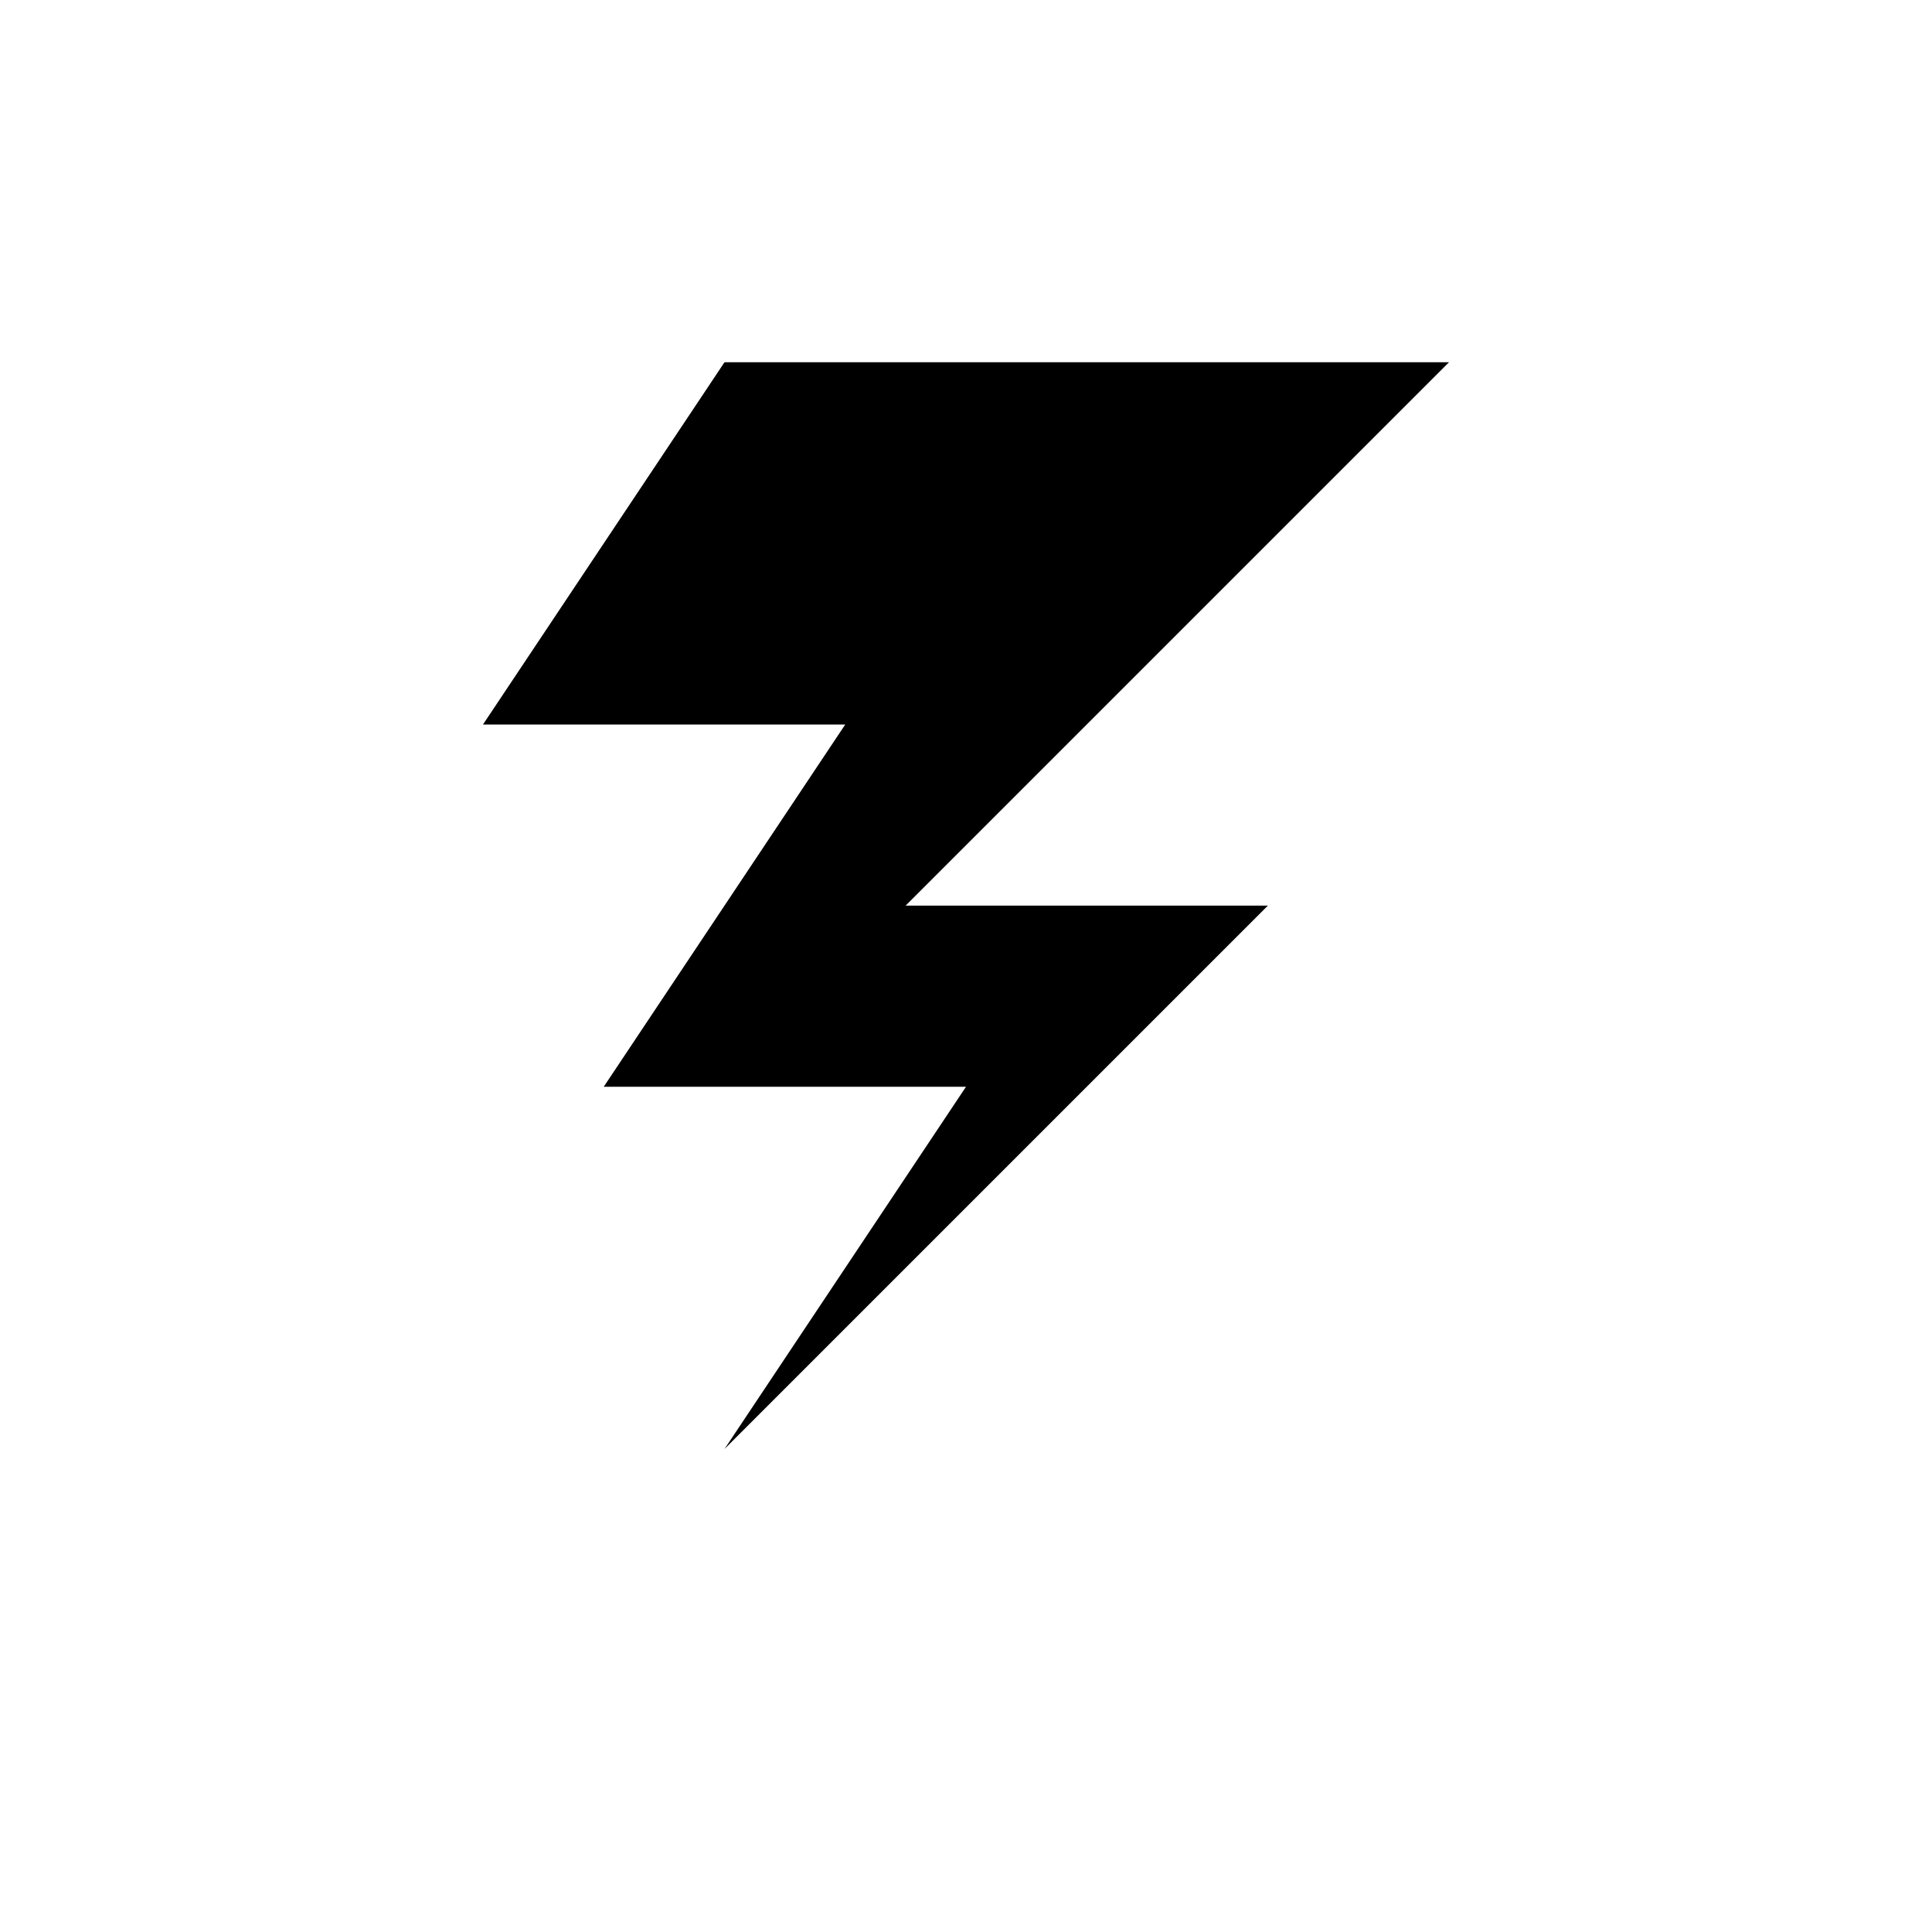
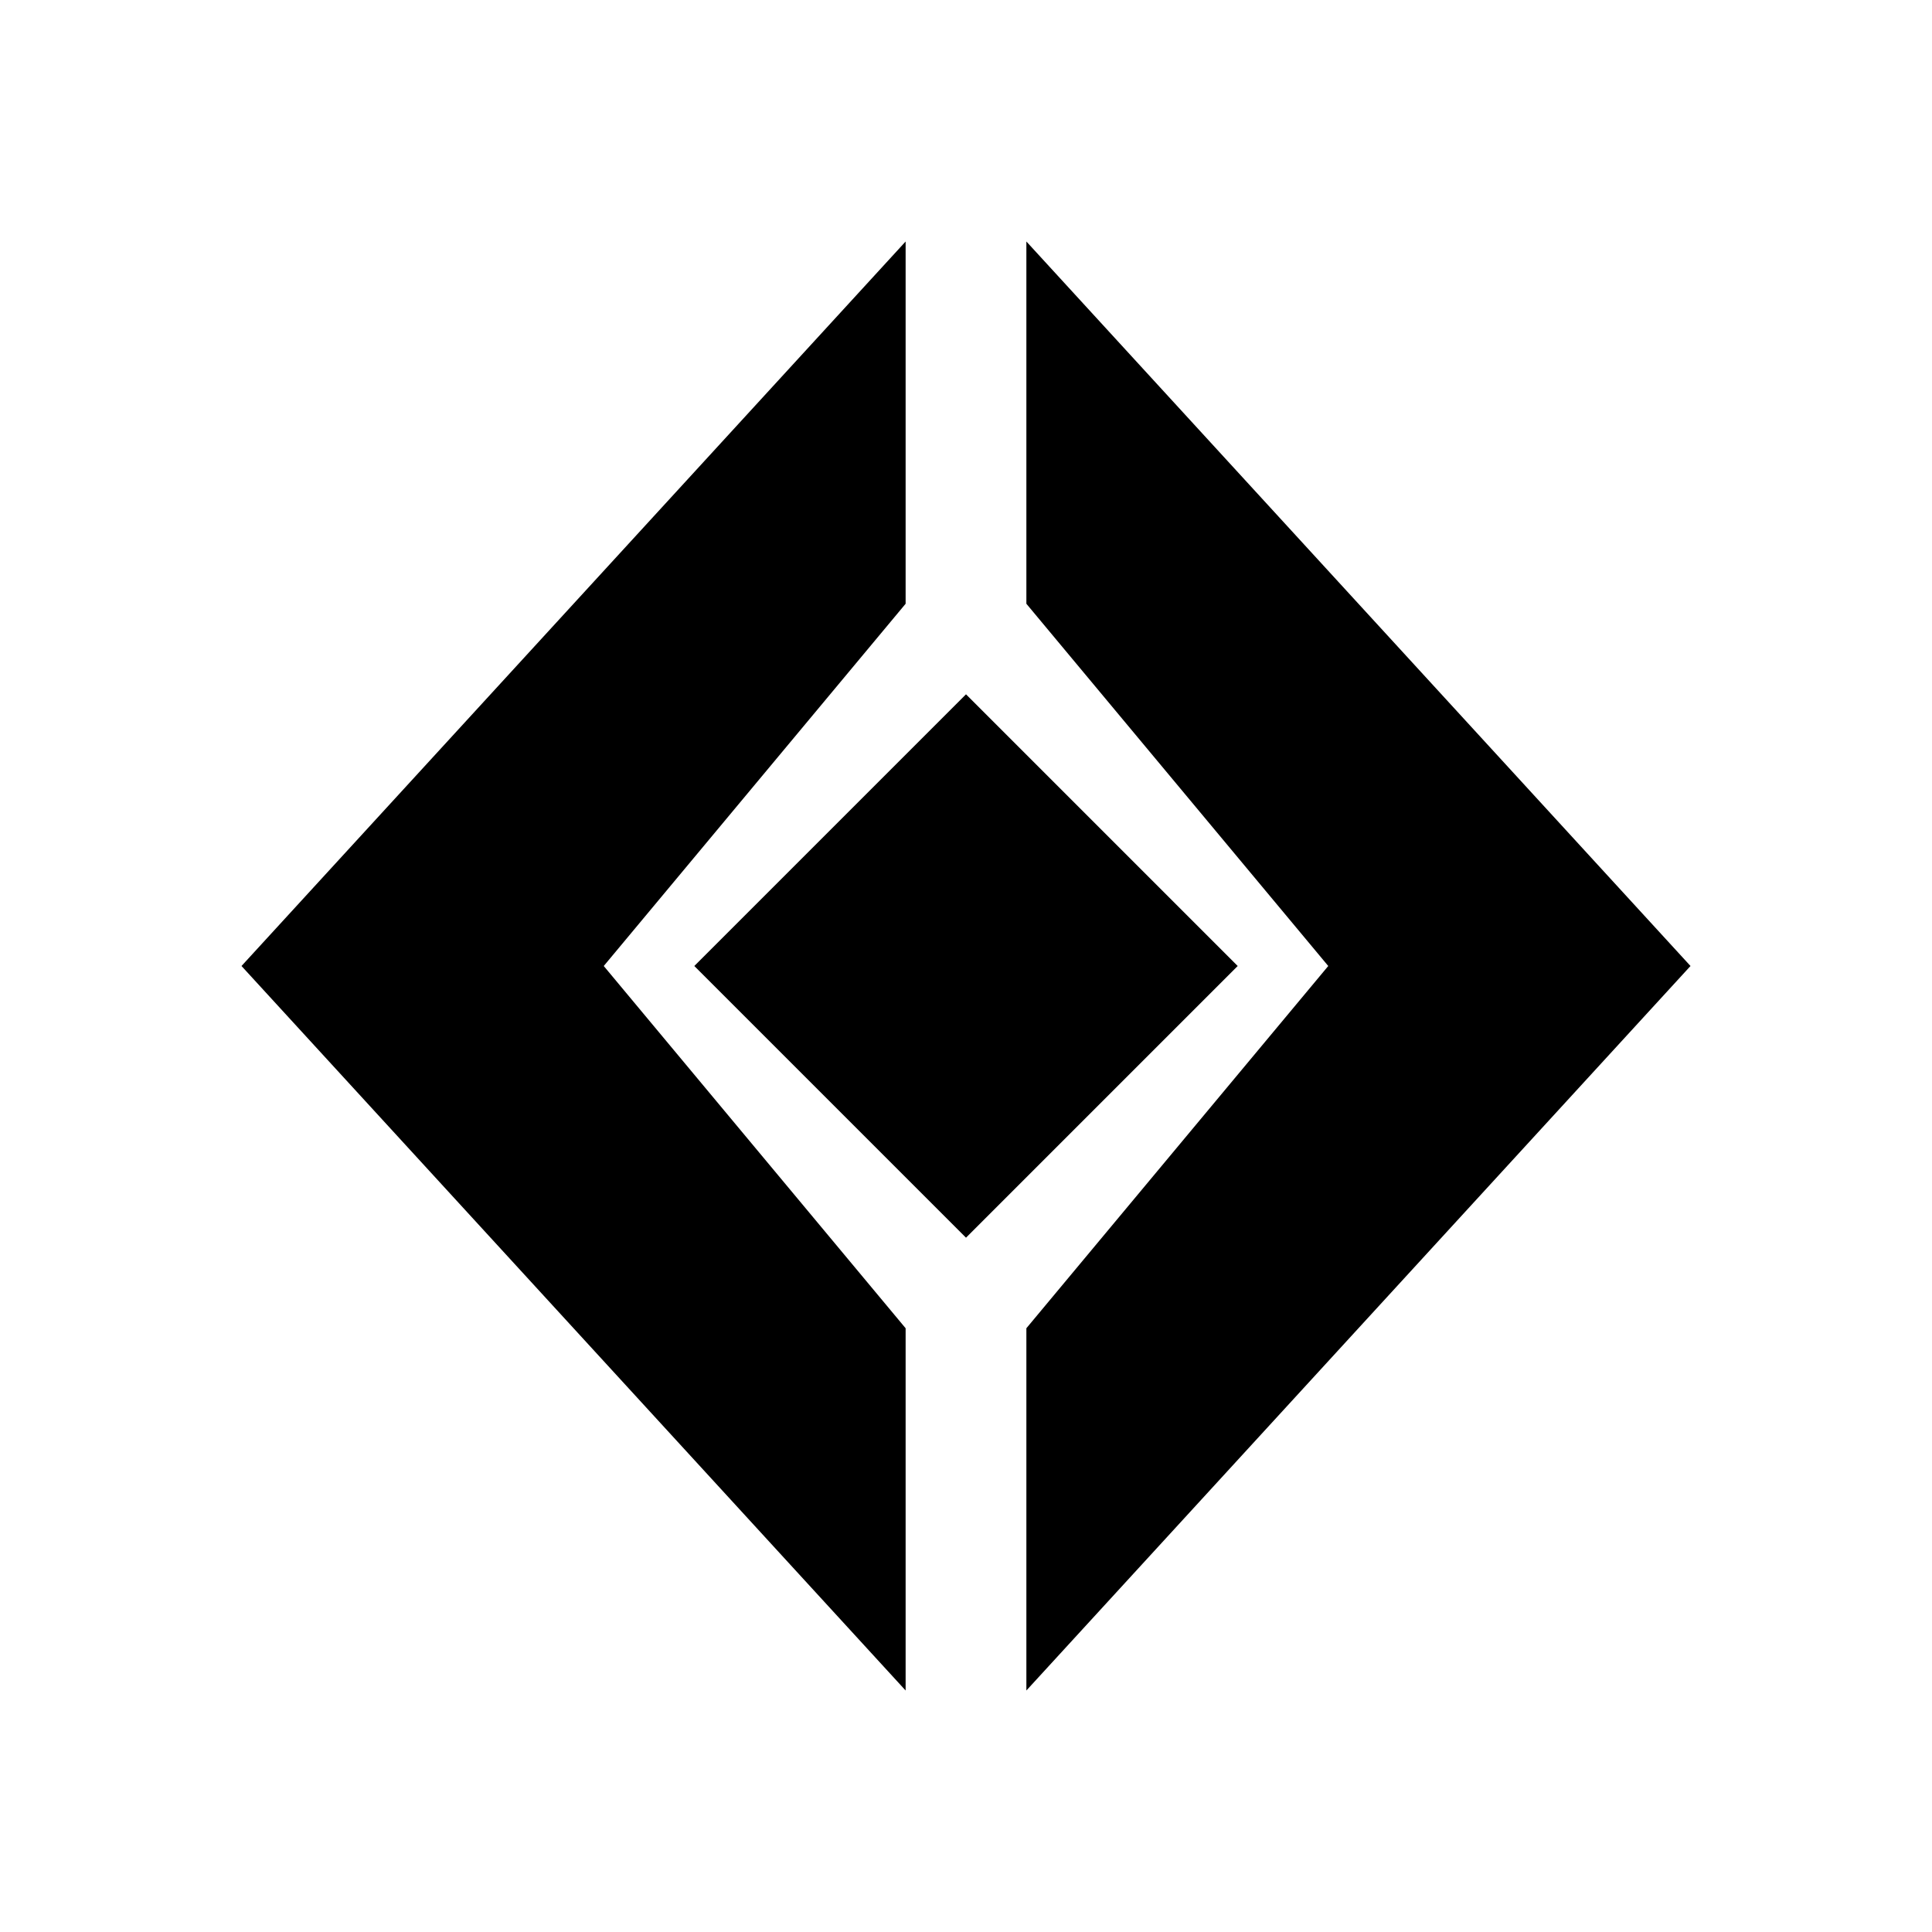
<svg xmlns="http://www.w3.org/2000/svg" viewBox="0 0 32 32" fill="none">
-   <path d="M12 6 H24 L15 15 H21 L12 24 L16 18 H10 L14 12 H8 Z" fill="url(#techforge-logo-grad)" />
+   <path d="M15 4 L4 16 L15 28 V22 L10 16 L15 10 Z" fill="url(#logo-left-wing)" />
+   <path d="M17 4 L28 16 L17 28 V22 L22 16 L17 10 Z" fill="url(#logo-right-wing)" />
+   <path d="M16 11.5 L20.5 16 L16 20.5 L11.5 16 Z" fill="url(#logo-core)" />
  <defs>
-     <linearGradient id="techforge-logo-grad" x1="8" y1="6" x2="24" y2="24" gradientUnits="userSpaceOnUse">
-       <stop stopColor="#A855F7" />
-       <stop offset="1" stopColor="#3B82F6" />
+     <linearGradient id="logo-left-wing" x1="4" y1="4" x2="15" y2="28" gradientUnits="userSpaceOnUse">
+       <stop stopColor="#3B82F6" />
+       <stop offset="1" stopColor="#8B5CF6" />
+     </linearGradient>
+     <linearGradient id="logo-right-wing" x1="28" y1="4" x2="17" y2="28" gradientUnits="userSpaceOnUse">
+       <stop stopColor="#8B5CF6" />
+       <stop offset="1" stopColor="#EC4899" />
+     </linearGradient>
+     <linearGradient id="logo-core" x1="11.5" y1="11.5" x2="20.5" y2="20.5" gradientUnits="userSpaceOnUse">
+       <stop stopColor="#06B6D4" />
+       <stop offset="1" stopColor="#10B981" />
    </linearGradient>
  </defs>
</svg>
